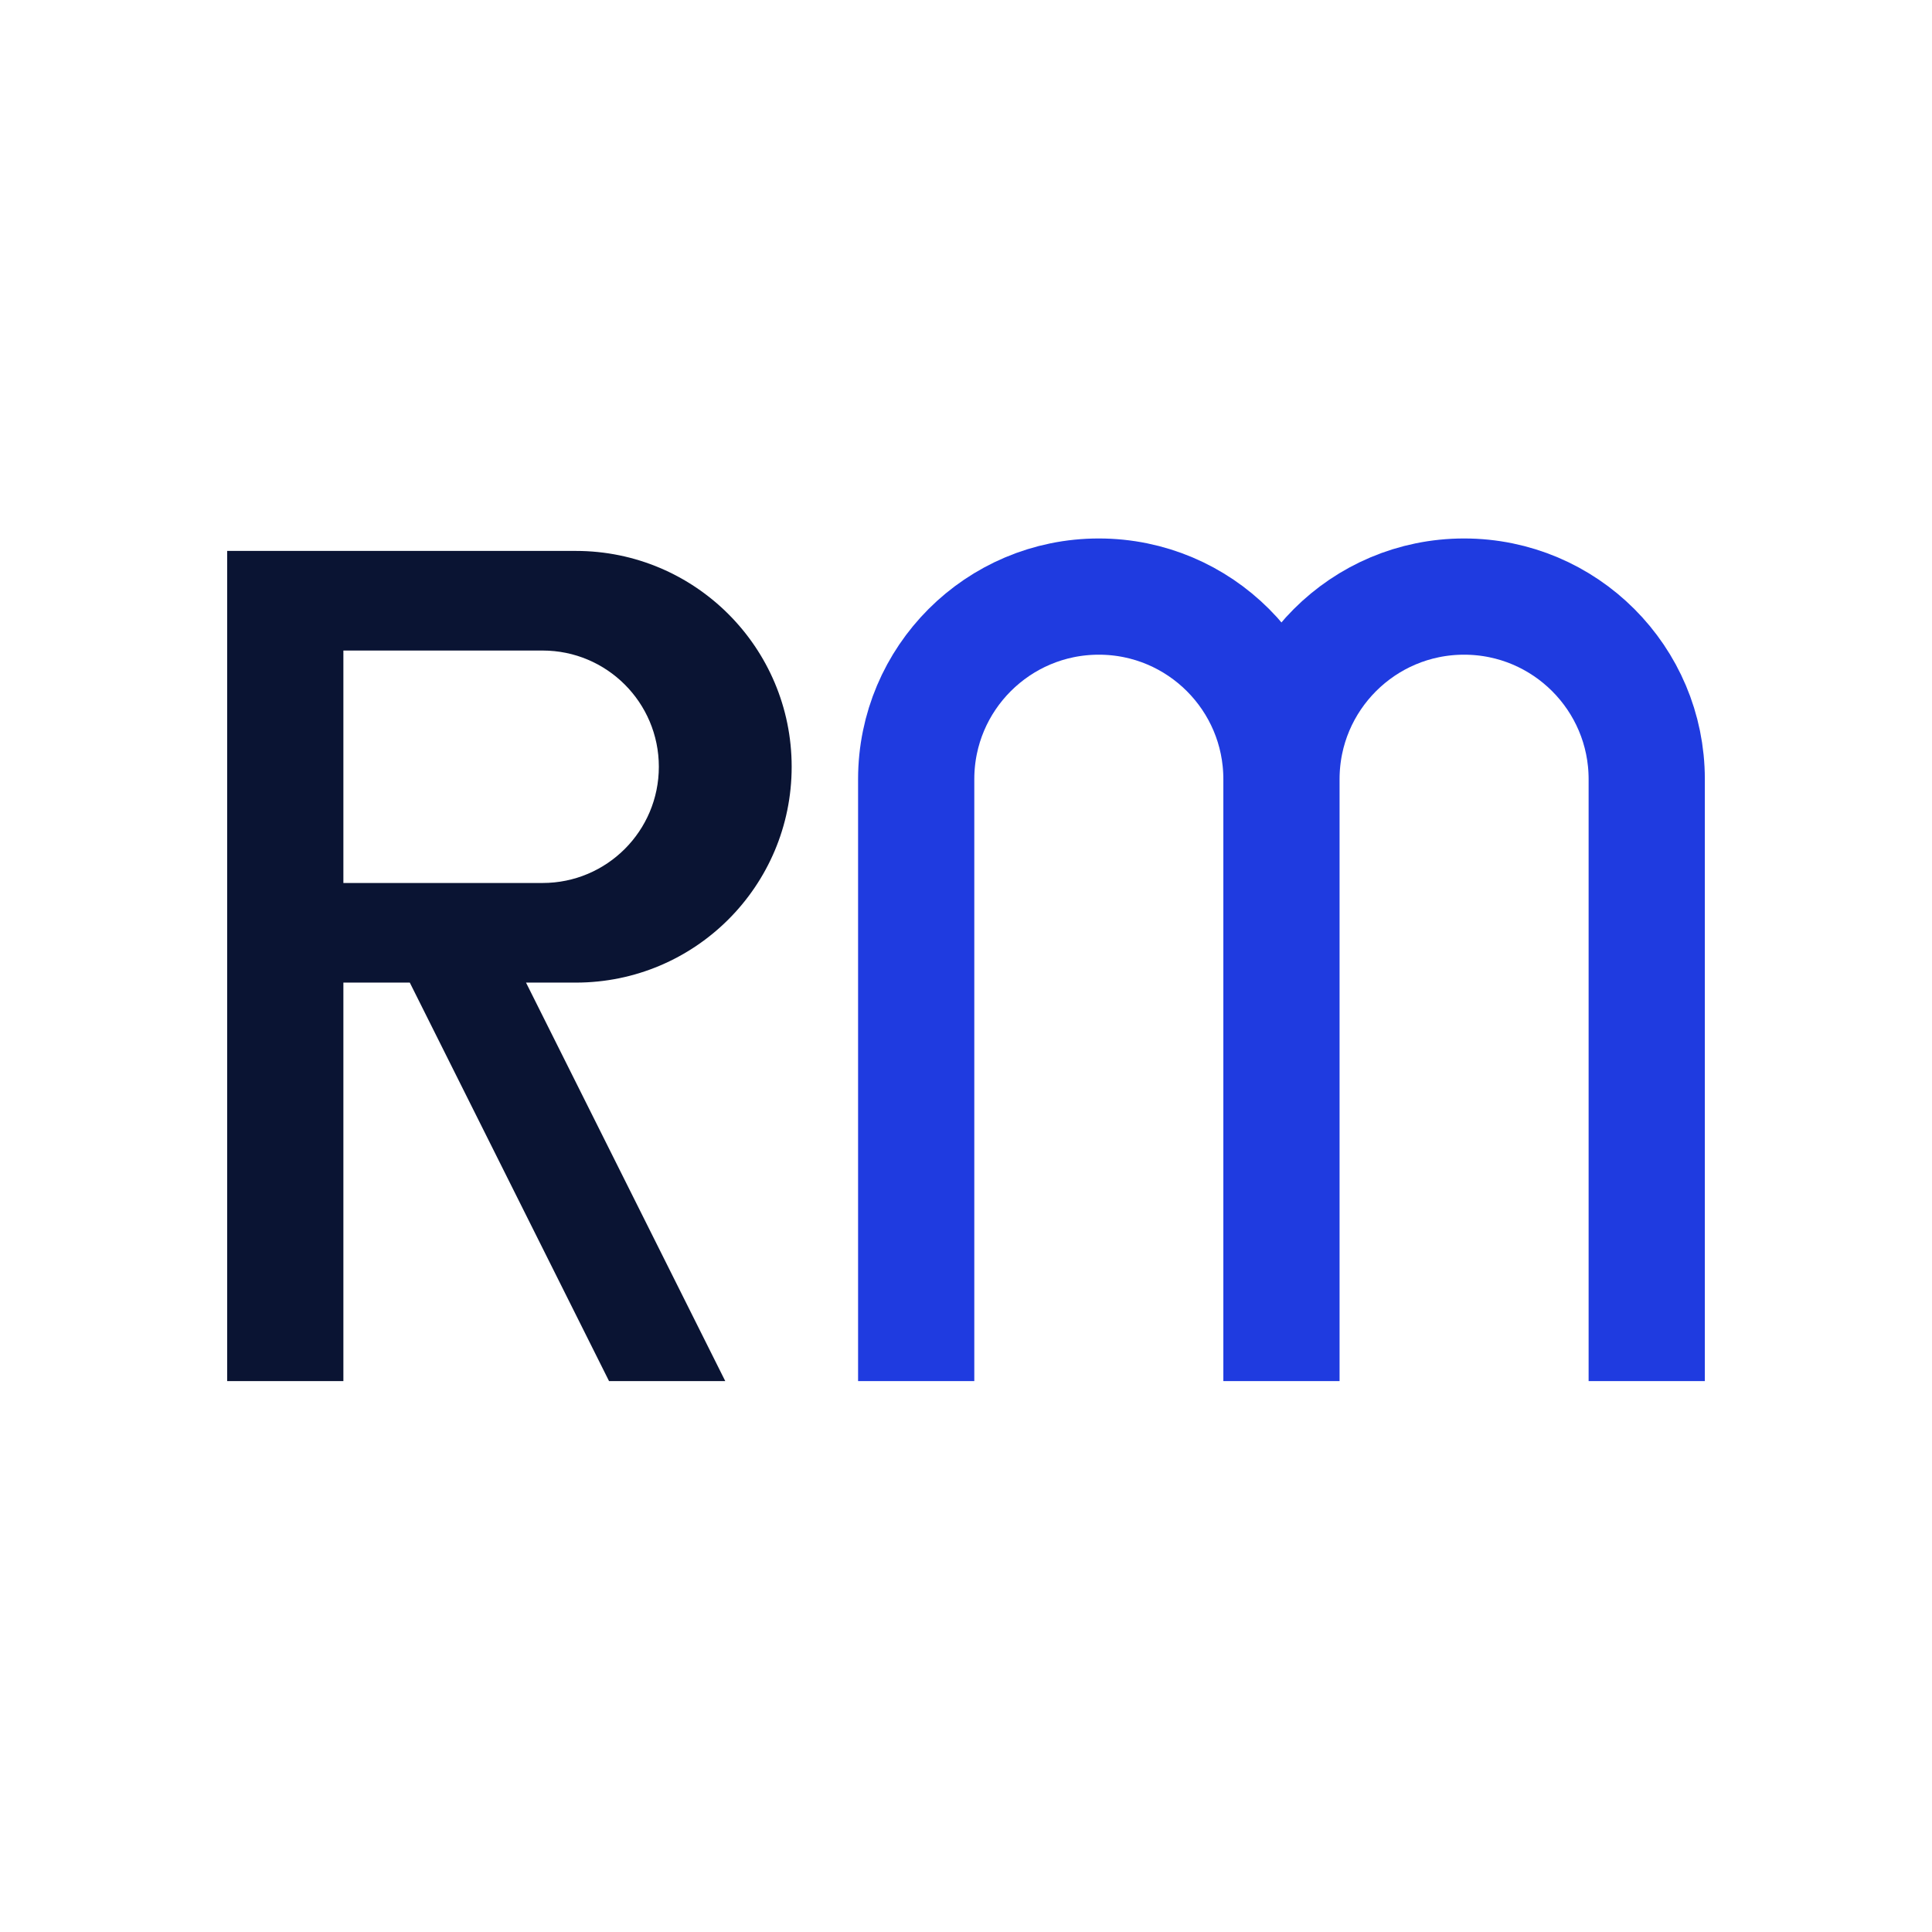
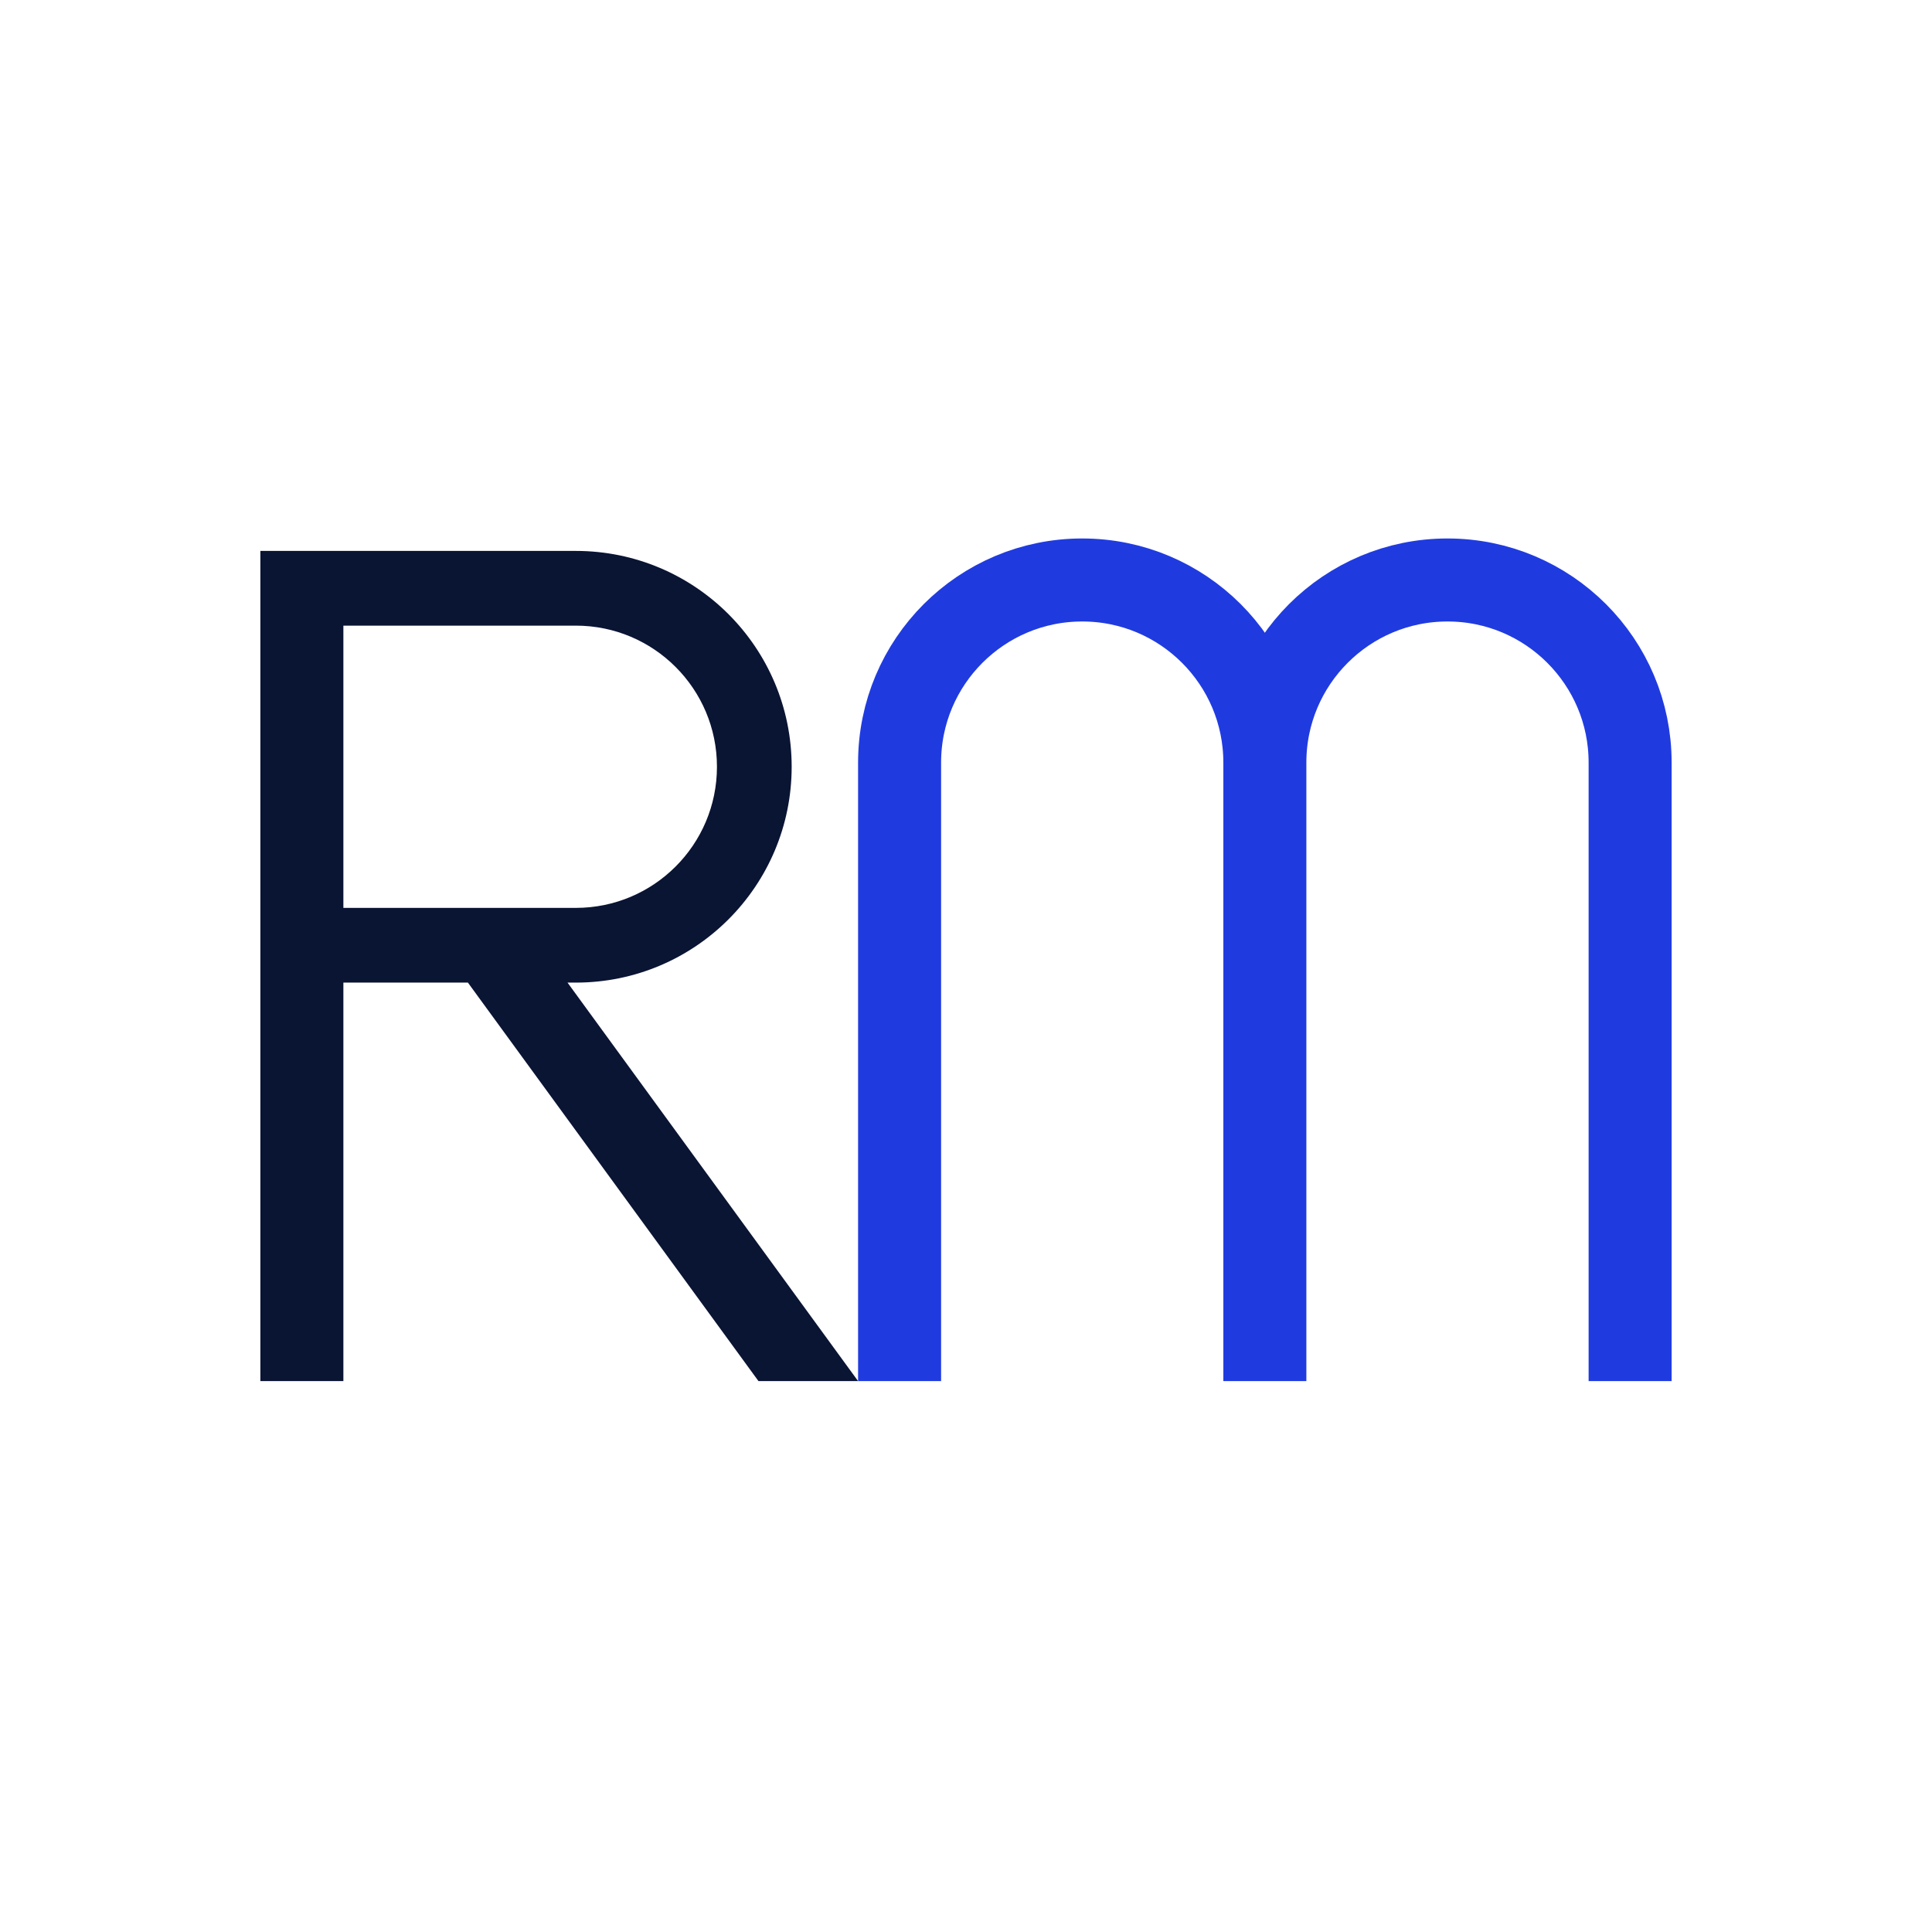
<svg xmlns="http://www.w3.org/2000/svg" viewBox="0 0 512 512">
  <rect width="512" height="512" fill="#FFFFFF" />
-   <g transform="translate(60.2 146) scale(2.2)">
-     <path fill="#0A1433" fill-rule="evenodd" d="M0 0H42A26 26 0 0 1 42 52H36L60 100H46L22 52H14V100H0Z M14 12H38A14 14 0 0 1 38 40H14Z" />
-     <path fill="none" stroke="#1F3BE0" stroke-width="14" d="M83 100V27.5A22 22 0 0 1 127 27.5V100 M127 27.5A22 22 0 0 1 171 27.5V100" />
+   <g transform="translate(69 146) scale(2.2)">
+     <path fill="#0A1433" fill-rule="evenodd" d="M0 0H38A26 26 0 0 1 38 52H37L72 100H60L25 52H10V100H0Z M10 9H38A17 17 0 0 1 38 43H10Z" />
+     <path fill="none" stroke="#1F3BE0" stroke-width="10" d="M77 100V25.5A22 22 0 0 1 121 25.5V100 M121 25.5A22 22 0 0 1 165 25.5V100" />
  </g>
</svg>
